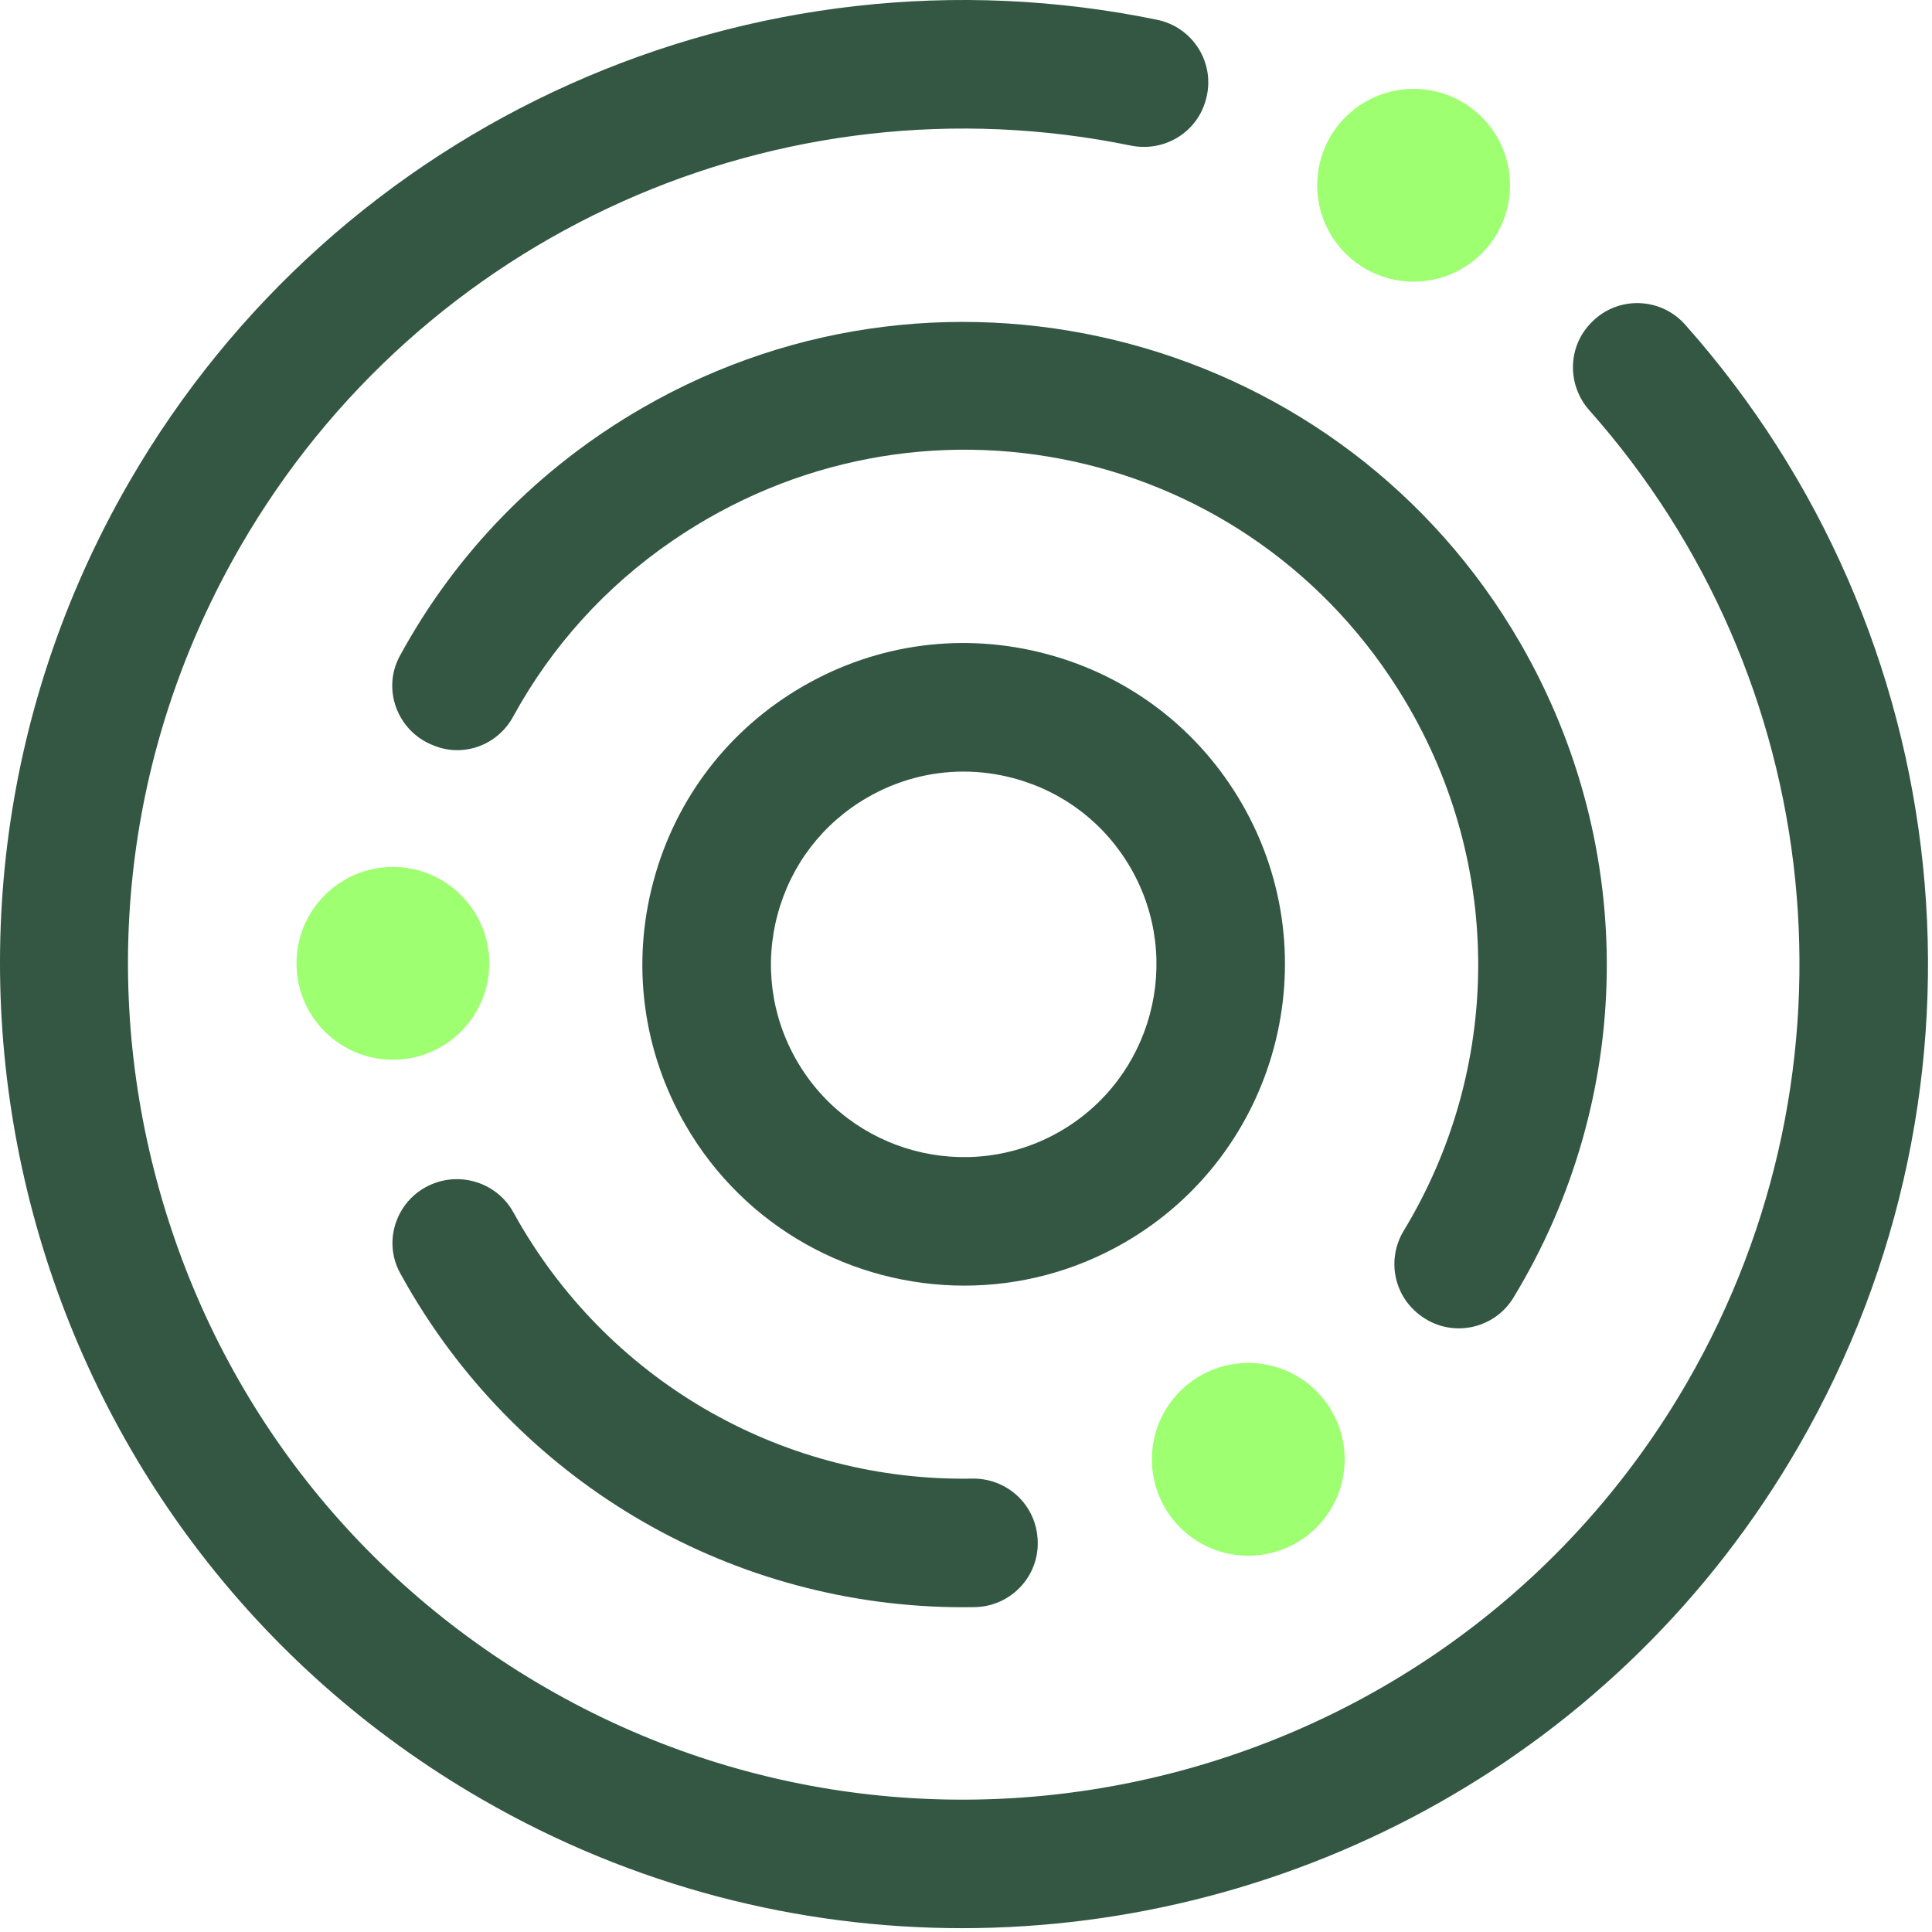
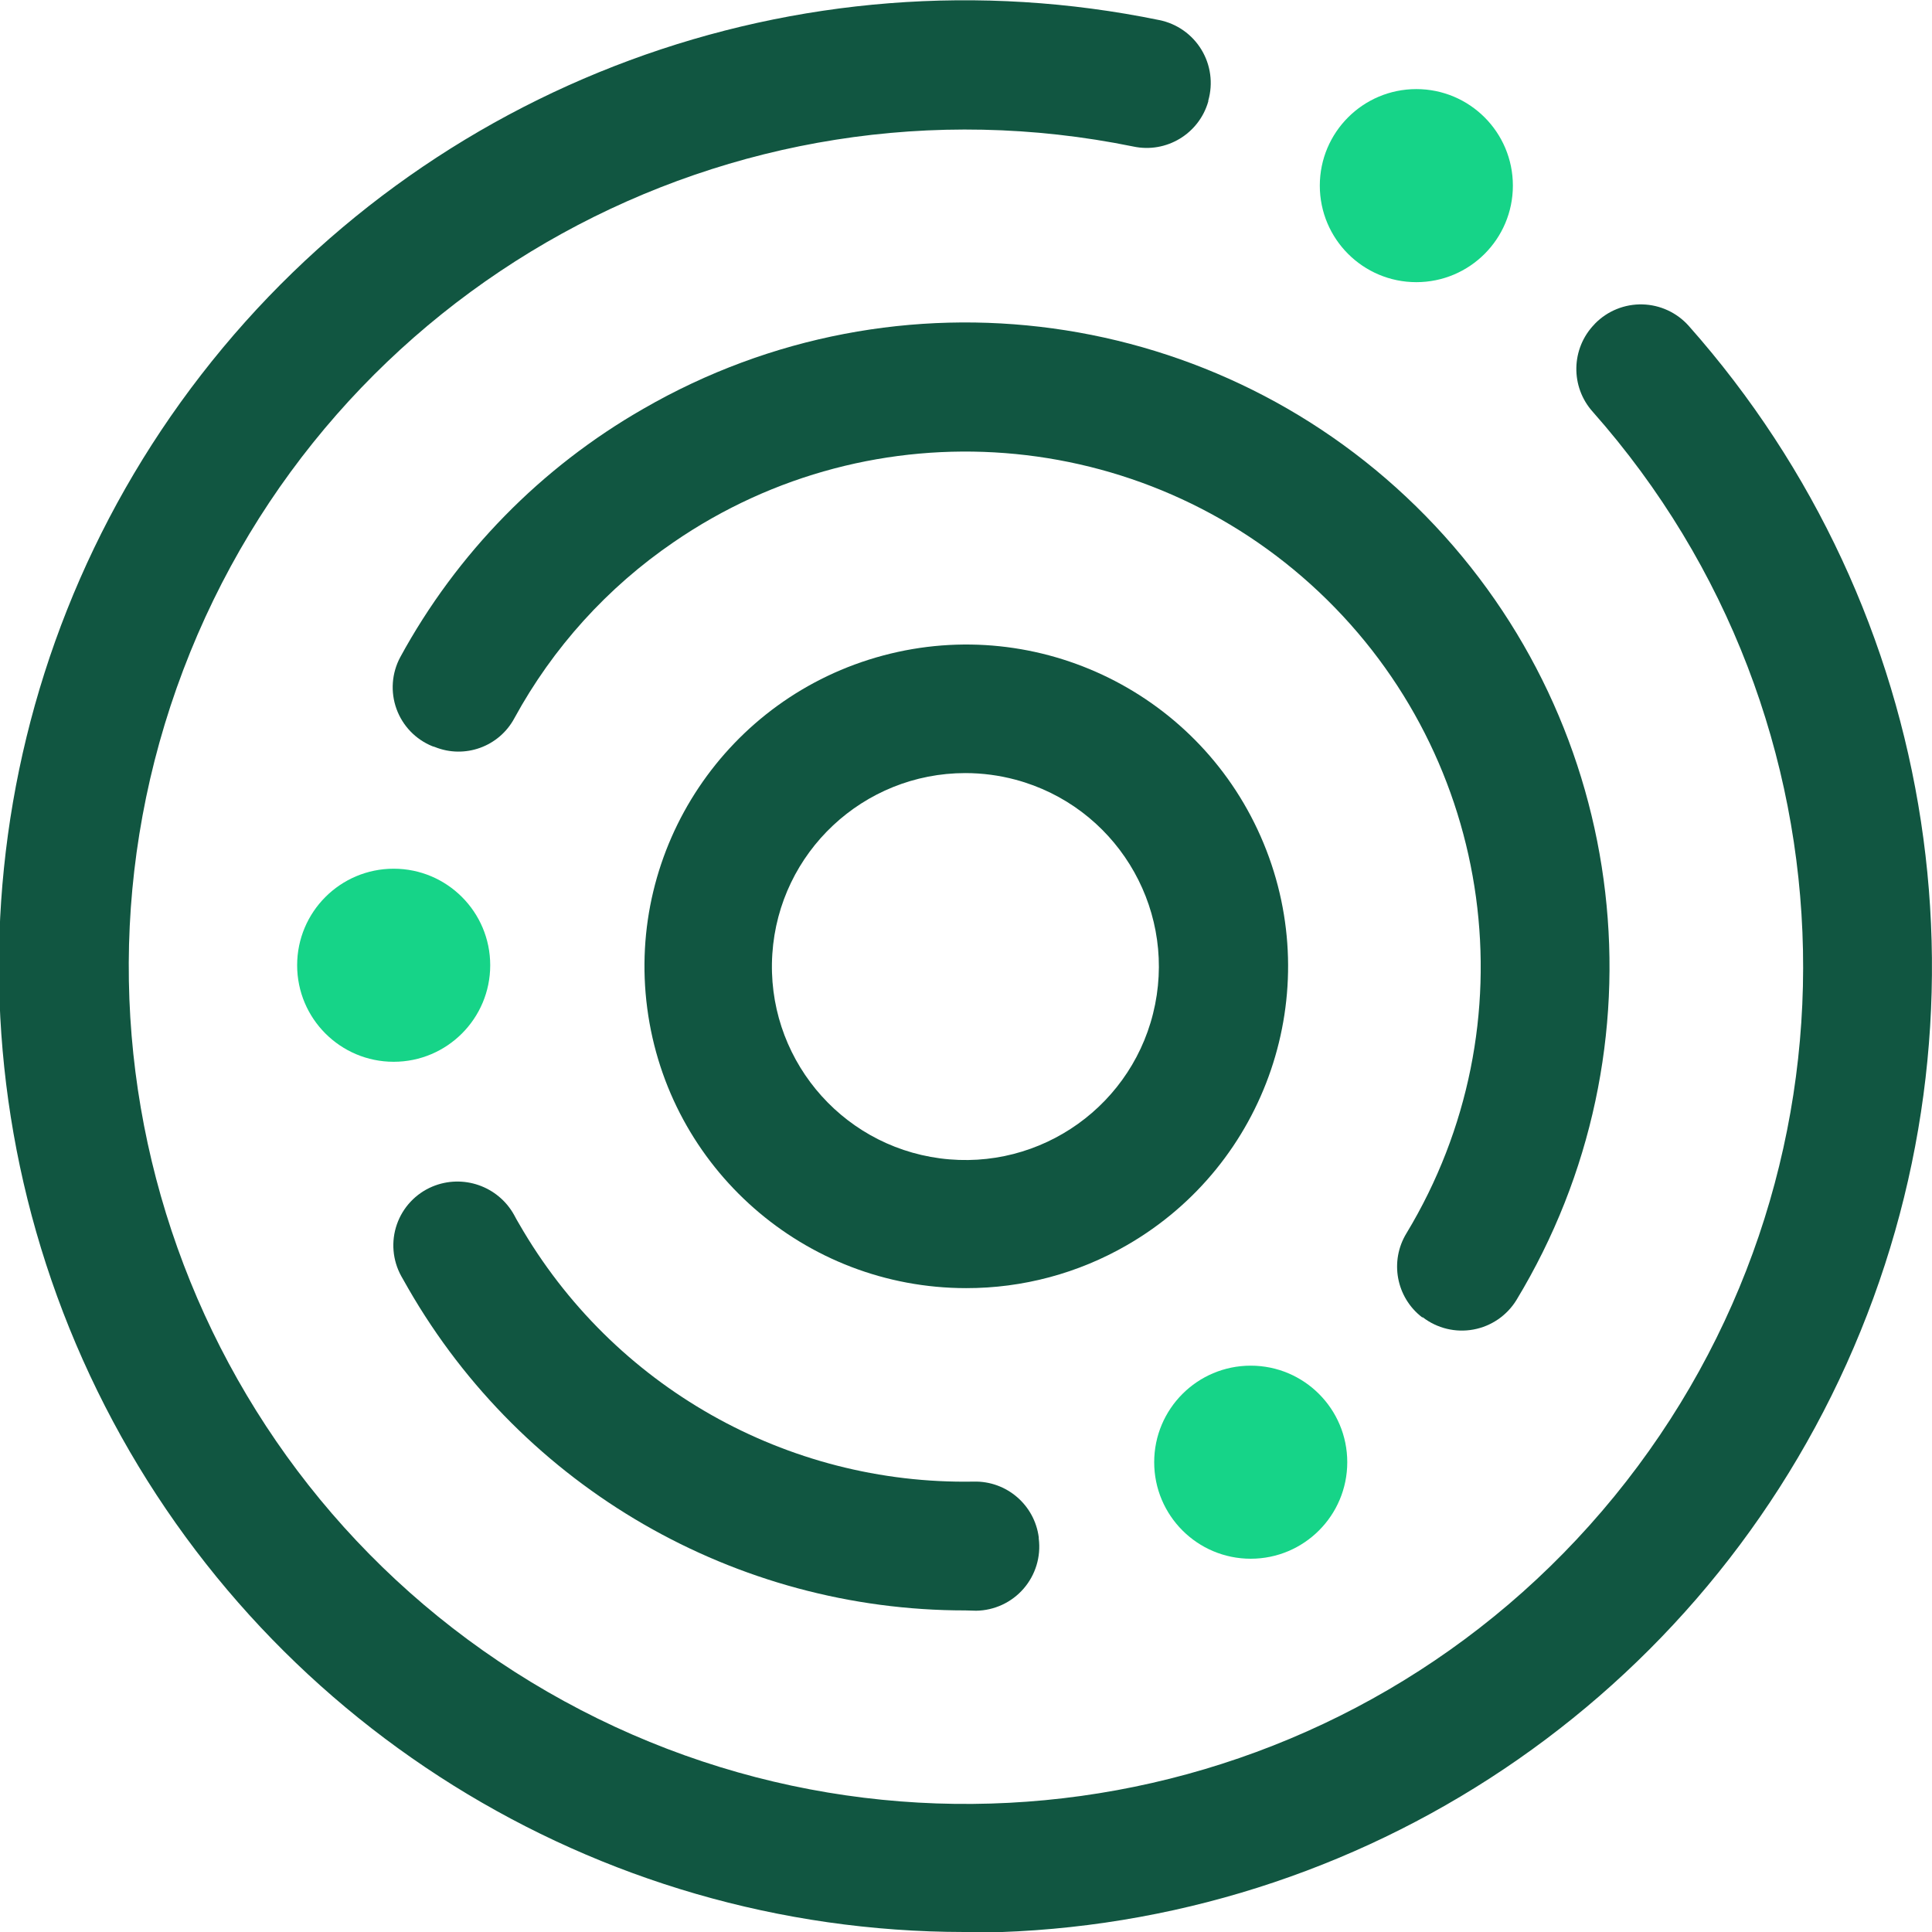
- <svg xmlns="http://www.w3.org/2000/svg" version="1.1" id="Слой_1" x="0px" y="0px" width="500px" height="500px" viewBox="0 0 500 500" enable-background="new 0 0 500 500" xml:space="preserve">
-   <g>
-     <path fill="none" d="M320.224,27.728" />
-     <g>
-       <g>
-         <g>
-           <path fill="#345744" d="M367.491,340.357l-0.19-0.146c-6.698-5.144-8.394-14.49-4.014-21.711      c25.35-41.797,25.918-94.315,0.359-137.137c-39.6-66.346-125.995-85.054-189.714-41.351      c-17.217,11.809-31.185,27.256-41.14,45.472c-4.022,7.36-12.834,10.634-20.588,7.438l-0.42-0.173      c-9.004-3.711-12.966-14.426-8.313-22.982c14.545-26.745,35.988-48.733,62.793-64.209      C245.682,59.706,347.6,87.015,393.45,166.433c30.69,53.158,29.568,117.802-1.751,169.367      C386.586,344.22,375.303,346.357,367.491,340.357z" />
-         </g>
-       </g>
-       <g>
-         <path fill="#345744" d="M249.267,415.95c-58.924,0-113.841-31.18-143.878-83.204c-0.621-1.076-1.231-2.161-1.829-3.252     c-4.689-8.558-0.775-19.303,8.239-23.041l0,0c7.861-3.26,16.963-0.146,21.069,7.309c0.435,0.79,0.878,1.575,1.328,2.356     c24.425,42.307,69.411,67.382,117.442,66.547c8.455-0.147,15.693,6.009,16.769,14.397l0.03,0.237     c1.256,9.791-6.302,18.449-16.172,18.626C251.265,415.941,250.265,415.95,249.267,415.95z" />
-       </g>
-       <g>
-         <path fill="#345744" d="M249,499.009c-42.299,0.003-85.125-10.747-124.315-33.374C5.557,396.856-35.405,243.983,33.374,124.855     C87.463,31.171,194.947-16.402,299.462,5.117c9.404,1.936,15.218,11.419,12.622,20.663l-0.061,0.218     c-2.361,8.409-10.84,13.429-19.396,11.674C202.098,19.098,109.034,60.335,62.18,141.487     C33.304,191.5,25.633,249.765,40.58,305.548S91.302,407.954,141.316,436.83c103.244,59.606,235.735,24.11,295.344-79.137     c46.854-81.155,36.028-182.375-25.323-251.485c-5.798-6.531-5.691-16.385,0.411-22.634l0.158-0.162     c6.708-6.87,17.827-6.577,24.206,0.599c70.899,79.756,83.442,196.627,29.353,290.314     C419.314,454.261,335.278,499.003,249,499.009z" />
-       </g>
-     </g>
-     <circle fill="#9EFF71" cx="365.838" cy="47.947" r="24.947" />
-     <circle fill="#9EFF71" cx="323.05" cy="377.676" r="24.947" />
-     <circle fill="#9EFF71" cx="101.679" cy="249.312" r="24.947" />
-     <g>
-       <path fill="#345744" d="M249.56,332.718c-28.758,0-56.762-14.912-72.145-41.556c-11.105-19.233-14.055-41.64-8.307-63.092    c5.748-21.452,19.506-39.382,38.74-50.486c19.234-11.104,41.639-14.055,63.091-8.307c21.453,5.748,39.382,19.506,50.487,38.739    c22.923,39.705,9.271,90.656-30.433,113.579l0,0C277.933,329.136,263.656,332.718,249.56,332.718z M249.34,199.686    c-8.645,0-17.175,2.266-24.861,6.704c-11.54,6.662-19.793,17.419-23.242,30.289c-3.448,12.871-1.679,26.314,4.984,37.852    c13.752,23.82,44.32,32.01,68.141,18.259c23.82-13.753,32.011-44.321,18.259-68.142c-6.662-11.539-17.419-19.793-30.289-23.242    C258.034,200.256,253.672,199.686,249.34,199.686z" />
+ <svg xmlns="http://www.w3.org/2000/svg" viewBox="0 0 192.11 192.13">
+   <defs>
+     <style>.cls-1{fill:#115641;}.cls-2{fill:#16d488;}</style>
+   </defs>
+   <g id="Layer_2" data-name="Layer 2">
+     <g id="Layer_1-2" data-name="Layer 1">
+       <path class="cls-1" d="M141.49,131l-.07,0a6.36,6.36,0,0,1-1.55-8.36A51.24,51.24,0,0,0,67,53.91a50.44,50.44,0,0,0-15.84,17.5,6.3,6.3,0,0,1-7.93,2.87L43,74.21a6.33,6.33,0,0,1-3.2-8.85A63.43,63.43,0,0,1,64,40.64a64.05,64.05,0,0,1,86.8,88.65A6.37,6.37,0,0,1,141.49,131Z" />
+       <path class="cls-1" d="M96,160.15a63.87,63.87,0,0,1-55.39-32c-.24-.41-.48-.83-.71-1.25A6.34,6.34,0,0,1,43,118h0a6.45,6.45,0,0,1,8.12,2.81c.16.31.33.61.51.91a51.09,51.09,0,0,0,45.21,25.62,6.36,6.36,0,0,1,6.46,5.54V153a6.37,6.37,0,0,1-6.22,7.18Z" />
+       <path class="cls-1" d="M95.87,192.13A96.05,96.05,0,1,1,115.3,2a6.38,6.38,0,0,1,4.86,8l0,.08a6.37,6.37,0,0,1-7.46,4.49,83.25,83.25,0,1,0,45.7,26.39,6.38,6.38,0,0,1,.16-8.71l.06-.07a6.38,6.38,0,0,1,9.32.23,96.06,96.06,0,0,1-72,159.79Z" />
+       <circle class="cls-2" cx="140.85" cy="18.46" r="9.6" />
+       <circle class="cls-2" cx="124.38" cy="145.41" r="9.6" />
+       <circle class="cls-2" cx="39.15" cy="95.99" r="9.6" />
+       <path class="cls-1" d="M96.08,128.1a32,32,0,1,1,16-4.28h0A31.87,31.87,0,0,1,96.08,128.1ZM96,76.88a19.24,19.24,0,1,0,5,.66A19.4,19.4,0,0,0,96,76.88Z" />
    </g>
  </g>
</svg>
